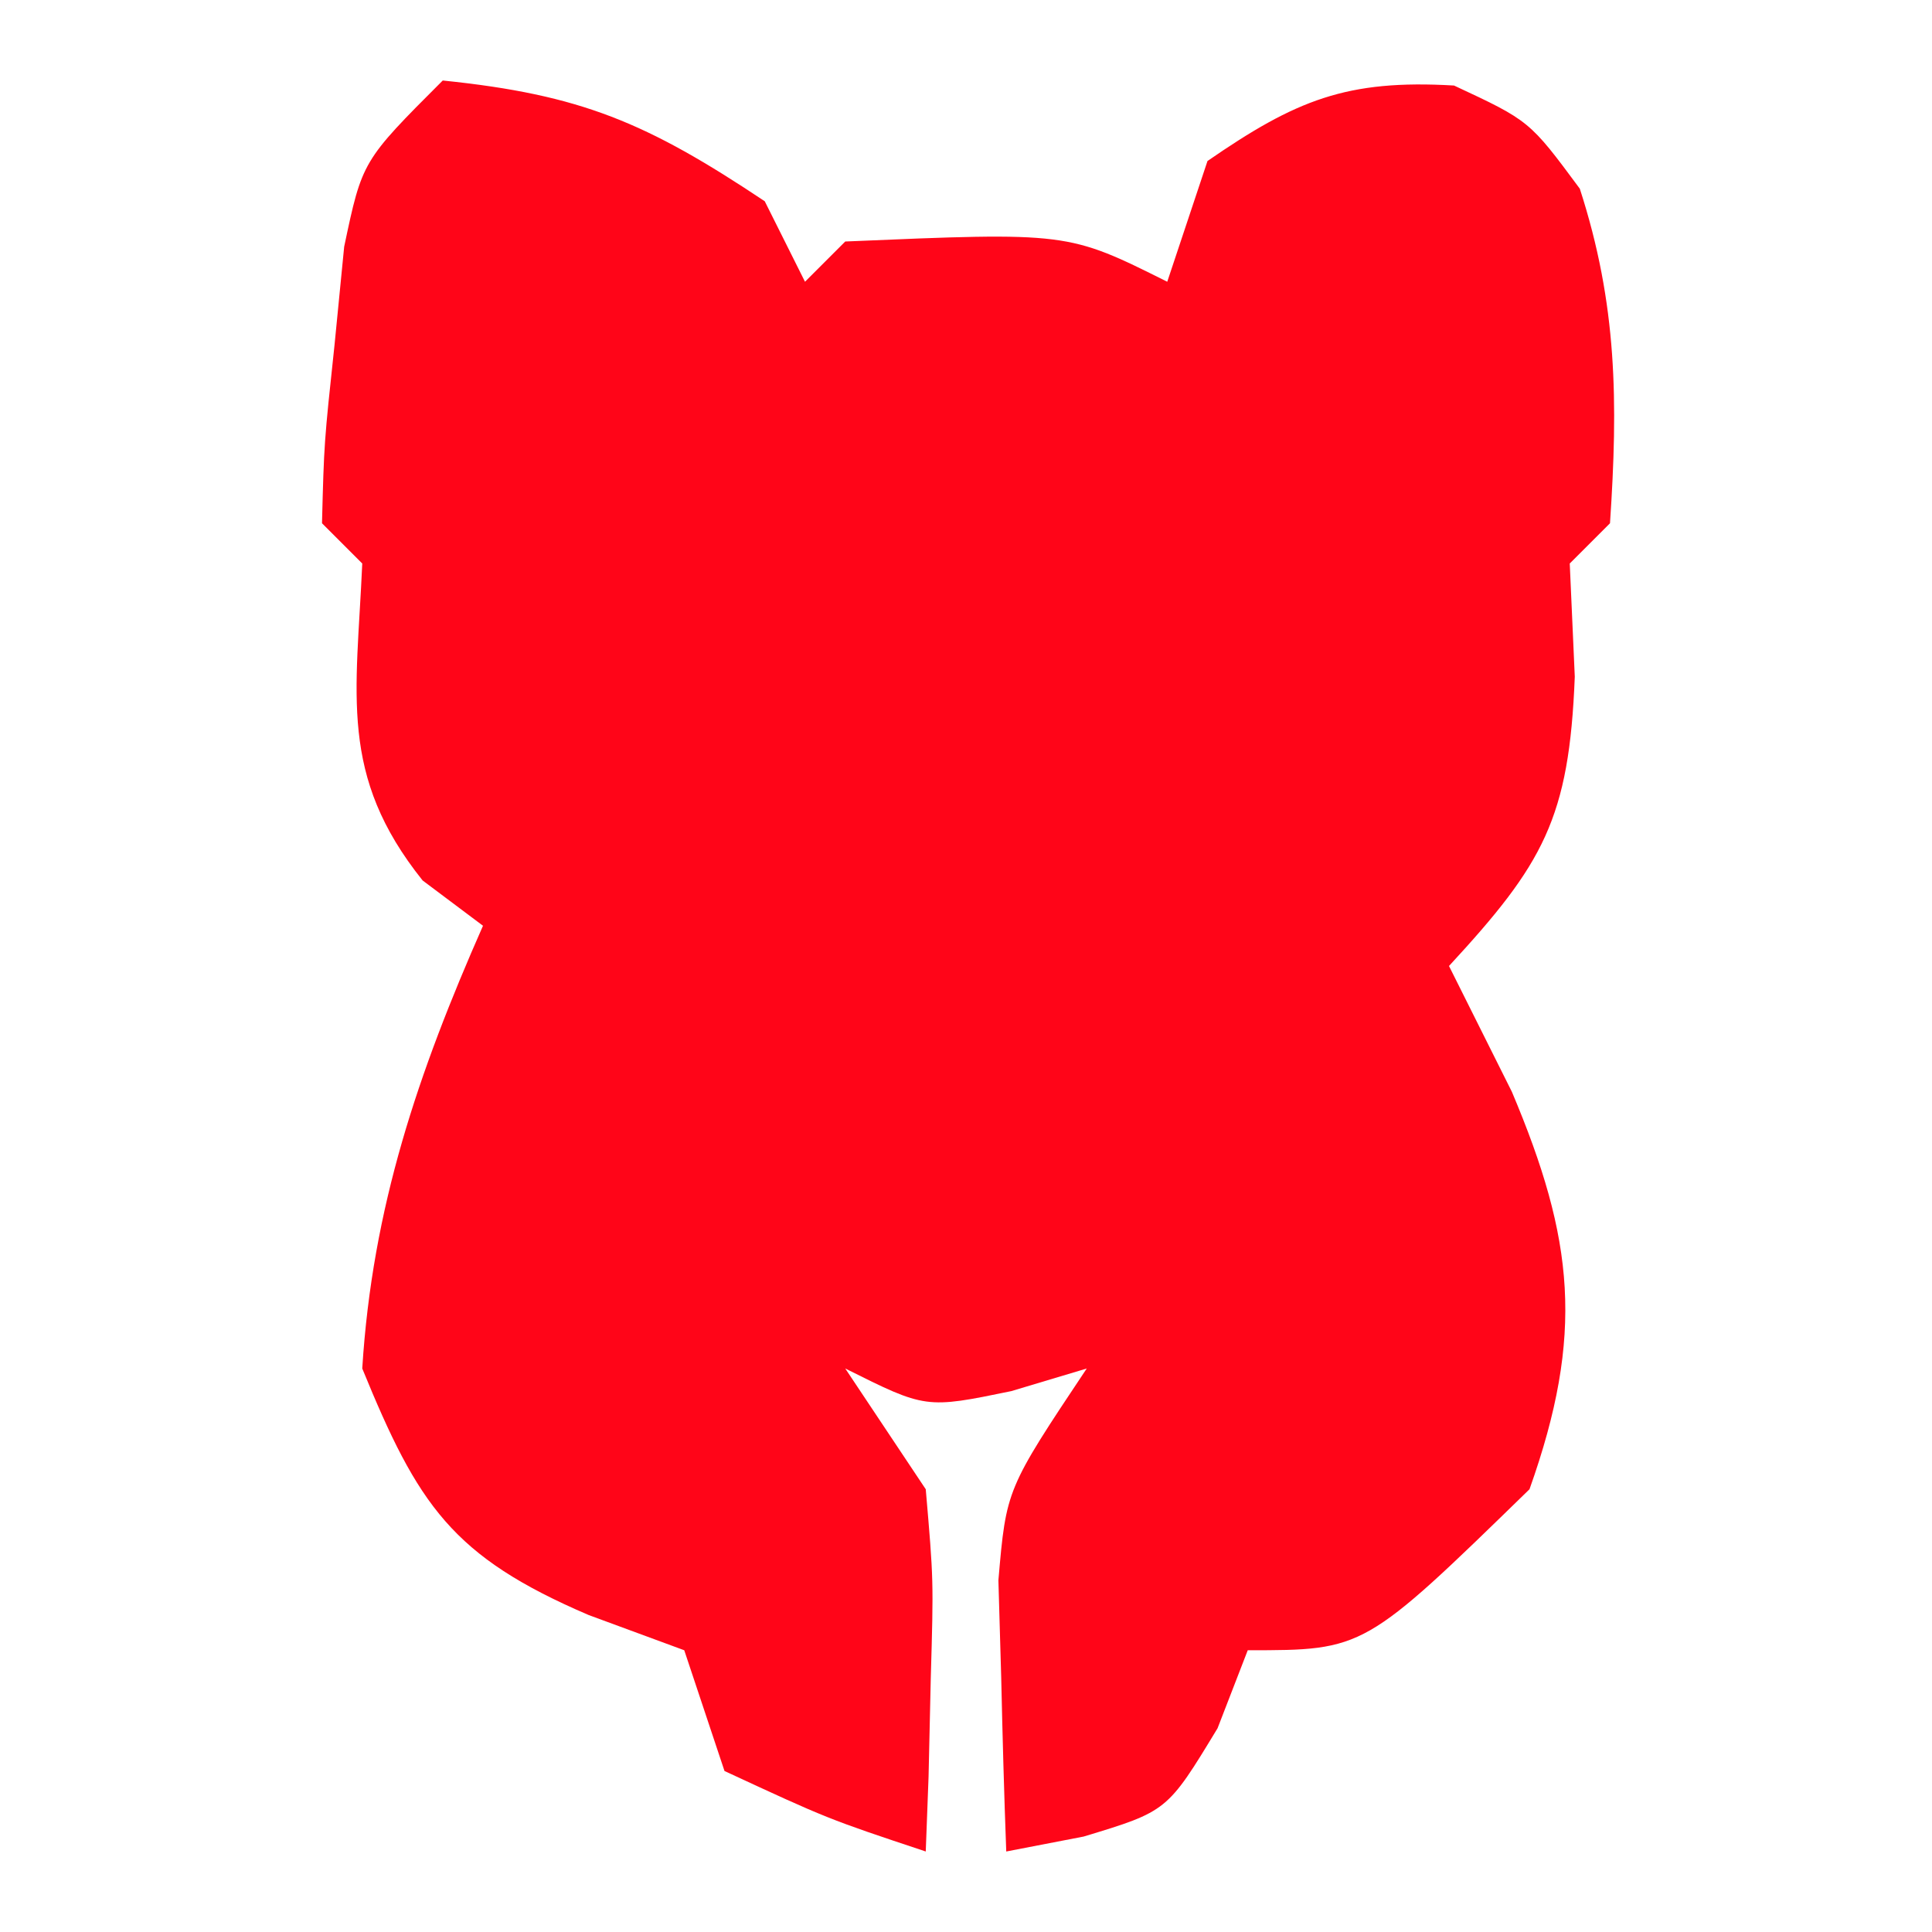
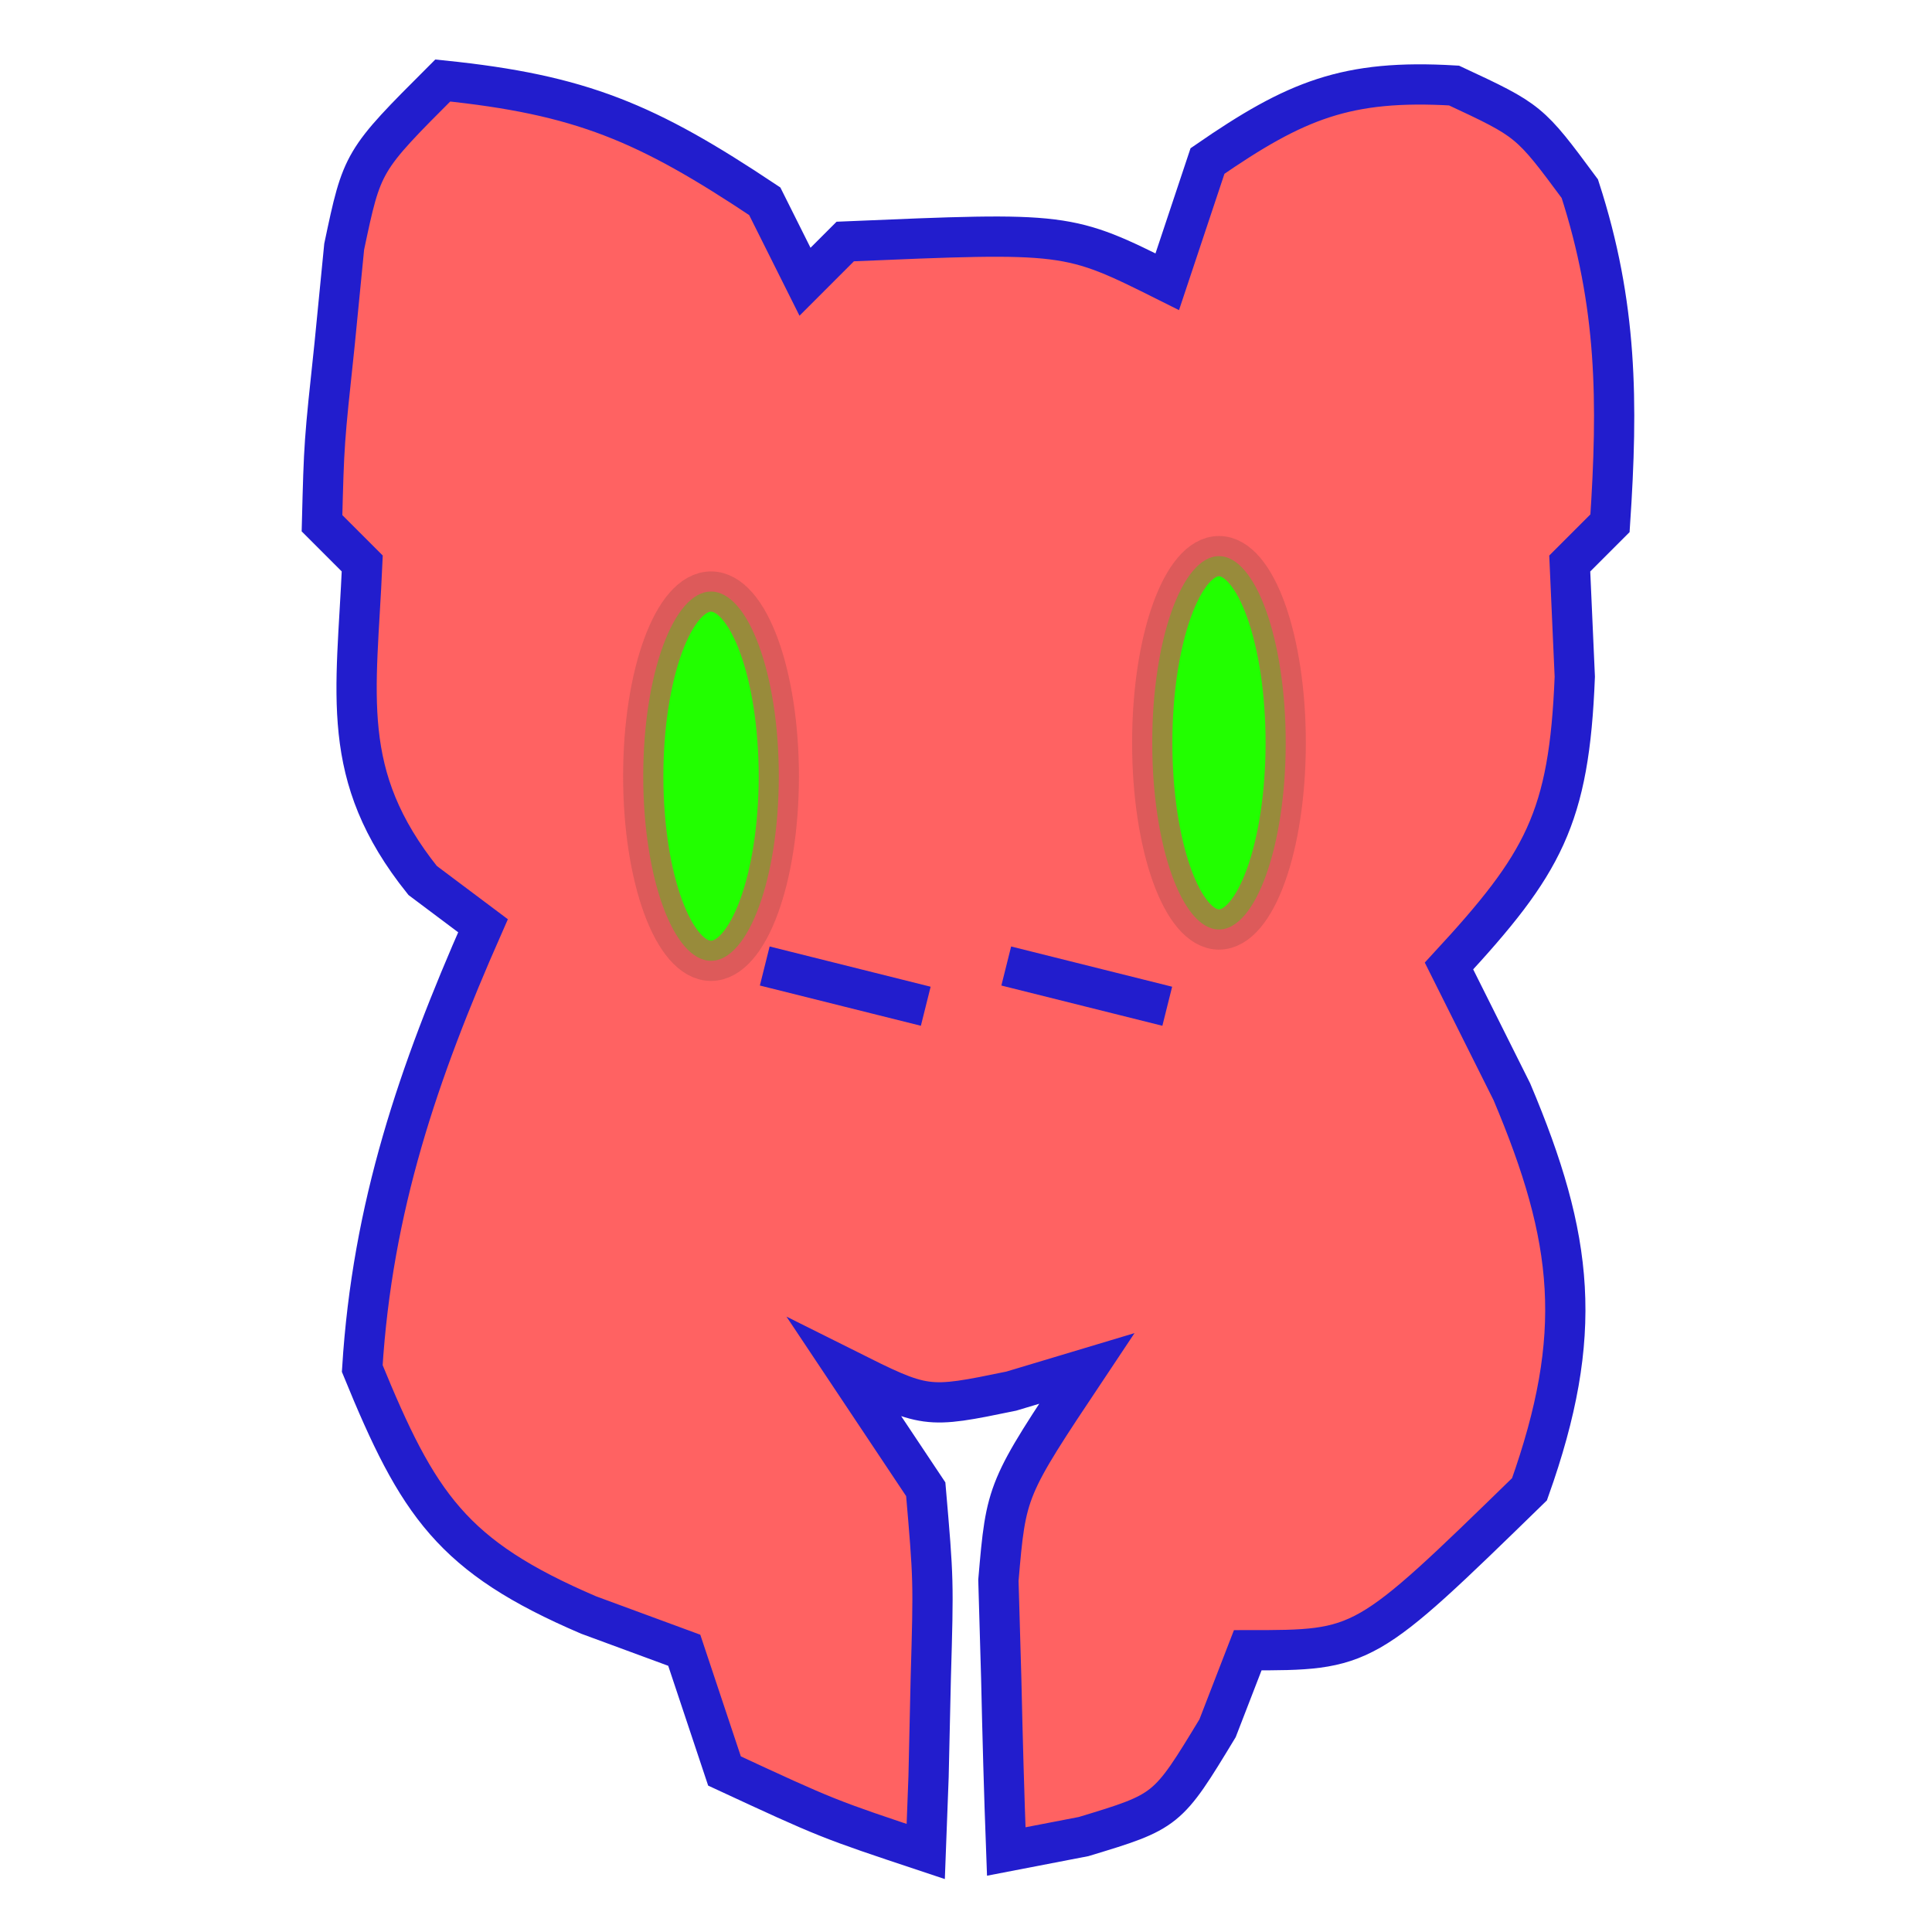
<svg xmlns="http://www.w3.org/2000/svg" version="1.1" width="48" height="48">
-   <path d="M0 0 C3.442 0.353 5.069 1.046 8 3 C8.33 3.66 8.66 4.32 9 5 C9.33 4.67 9.66 4.34 10 4 C15.529 3.765 15.529 3.765 18 5 C18.33 4.01 18.66 3.02 19 2 C21.192 0.488 22.454 -0.032 25.125 0.125 C27 1 27 1 28.25 2.688 C29.184 5.568 29.201 7.991 29 11 C28.67 11.33 28.34 11.66 28 12 C28.041 12.928 28.082 13.856 28.125 14.812 C27.987 18.338 27.343 19.462 25 22 C25.516 23.031 26.031 24.062 26.562 25.125 C28.109 28.789 28.369 31.151 27 35 C22.895 39 22.895 39 20 39 C19.753 39.639 19.505 40.279 19.25 40.938 C18 43 18 43 15.922 43.629 C15.288 43.751 14.653 43.874 14 44 C13.946 42.563 13.907 41.125 13.875 39.688 C13.852 38.887 13.829 38.086 13.805 37.262 C14 35 14 35 16 32 C15.381 32.186 14.762 32.371 14.125 32.562 C12 33 12 33 10 32 C10.66 32.99 11.32 33.98 12 35 C12.195 37.262 12.195 37.262 12.125 39.688 C12.107 40.496 12.089 41.304 12.07 42.137 C12.036 43.059 12.036 43.059 12 44 C9.562 43.188 9.562 43.188 7 42 C6.505 40.515 6.505 40.515 6 39 C4.824 38.567 4.824 38.567 3.625 38.125 C0.23 36.67 -0.612 35.394 -2 32 C-1.75 27.993 -0.613 24.657 1 21 C0.505 20.629 0.01 20.258 -0.5 19.875 C-2.594 17.258 -2.142 15.263 -2 12 C-2.33 11.67 -2.66 11.34 -3 11 C-2.949 9.004 -2.949 9.004 -2.688 6.562 C-2.609 5.759 -2.53 4.956 -2.449 4.129 C-2 2 -2 2 0 0 Z M8 22 C12 23 12 23 12 23 Z M14 22 C18 23 18 23 18 23 Z " fill="#FF0518" transform="translate(11,2)" />
+   <defs>
+     <linearGradient gradientUnits="userSpaceOnUse" x1="17.665" y1="14.697" x2="17.665" y2="23.871" id="gradient-2">
+       <stop offset="0" style="stop-color: rgb(0% 8.235% 100%)" />
+       <stop offset="1" style="stop-color: rgb(0% 25.09% 43.068%)" />
+     </linearGradient>
+     <linearGradient gradientUnits="userSpaceOnUse" x1="30.285" y1="13.817" x2="30.285" y2="23.093" id="gradient-3">
+       <stop offset="0" style="stop-color: rgb(0% 8.235% 100%)" />
+       <stop offset="1" style="stop-color: rgb(0% 25.09% 43.068%)" />
+     </linearGradient>
+     <radialGradient gradientUnits="userSpaceOnUse" cx="13.052" cy="22" r="16.052" id="gradient-1">
+       <stop offset="0" style="stop-color: rgb(98.039% 0% 0% / 0.486)" />
+       <stop offset="1" style="stop-color: rgb(63.858% 0% 0% / 0.486)" />
+     </radialGradient>
+     <linearGradient gradientUnits="userSpaceOnUse" x1="13.052" y1="0" x2="13.052" y2="44" id="gradient-0">
+       <stop offset="0" style="stop-color: rgb(98.039% 0% 0% / 0.486)" />
+       <stop offset="1" style="stop-color: rgb(63.858% 0% 0% / 0.486)" />
+     </linearGradient>
+   </defs>
+   <path d="M0 0 C3.442 0.353 5.069 1.046 8 3 C8.33 3.66 8.66 4.32 9 5 C9.33 4.67 9.66 4.34 10 4 C15.529 3.765 15.529 3.765 18 5 C18.33 4.01 18.66 3.02 19 2 C21.192 0.488 22.454 -0.032 25.125 0.125 C27 1 27 1 28.25 2.688 C29.184 5.568 29.201 7.991 29 11 C28.67 11.33 28.34 11.66 28 12 C28.041 12.928 28.082 13.856 28.125 14.812 C27.987 18.338 27.343 19.462 25 22 C25.516 23.031 26.031 24.062 26.562 25.125 C28.109 28.789 28.369 31.151 27 35 C22.895 39 22.895 39 20 39 C19.753 39.639 19.505 40.279 19.25 40.938 C18 43 18 43 15.922 43.629 C15.288 43.751 14.653 43.874 14 44 C13.946 42.563 13.907 41.125 13.875 39.688 C13.852 38.887 13.829 38.086 13.805 37.262 C14 35 14 35 16 32 C15.381 32.186 14.762 32.371 14.125 32.562 C12 33 12 33 10 32 C10.66 32.99 11.32 33.98 12 35 C12.195 37.262 12.195 37.262 12.125 39.688 C12.107 40.496 12.089 41.304 12.07 42.137 C12.036 43.059 12.036 43.059 12 44 C9.562 43.188 9.562 43.188 7 42 C6.505 40.515 6.505 40.515 6 39 C4.824 38.567 4.824 38.567 3.625 38.125 C0.23 36.67 -0.612 35.394 -2 32 C-1.75 27.993 -0.613 24.657 1 21 C0.505 20.629 0.01 20.258 -0.5 19.875 C-2.594 17.258 -2.142 15.263 -2 12 C-2.33 11.67 -2.66 11.34 -3 11 C-2.949 9.004 -2.949 9.004 -2.688 6.562 C-2.609 5.759 -2.53 4.956 -2.449 4.129 C-2 2 -2 2 0 0 Z M8 22 C12 23 12 23 12 23 Z M14 22 C18 23 18 23 18 23 Z " transform="translate(11,2)" style="fill: rgba(255, 0, 0, 0.616); stroke: rgb(34, 29, 205);" />
+   <ellipse style="pointer-events: none; stroke: rgba(205, 86, 86, 0.686); fill: rgb(34, 255, 0);" cx="30.285" cy="18.455" rx="1.658" ry="4.638" />
+   <ellipse style="pointer-events: none; stroke: rgba(205, 86, 86, 0.686); fill: rgb(34, 255, 0);" cx="17.665" cy="19.284" rx="1.684" ry="4.587" />
</svg>
